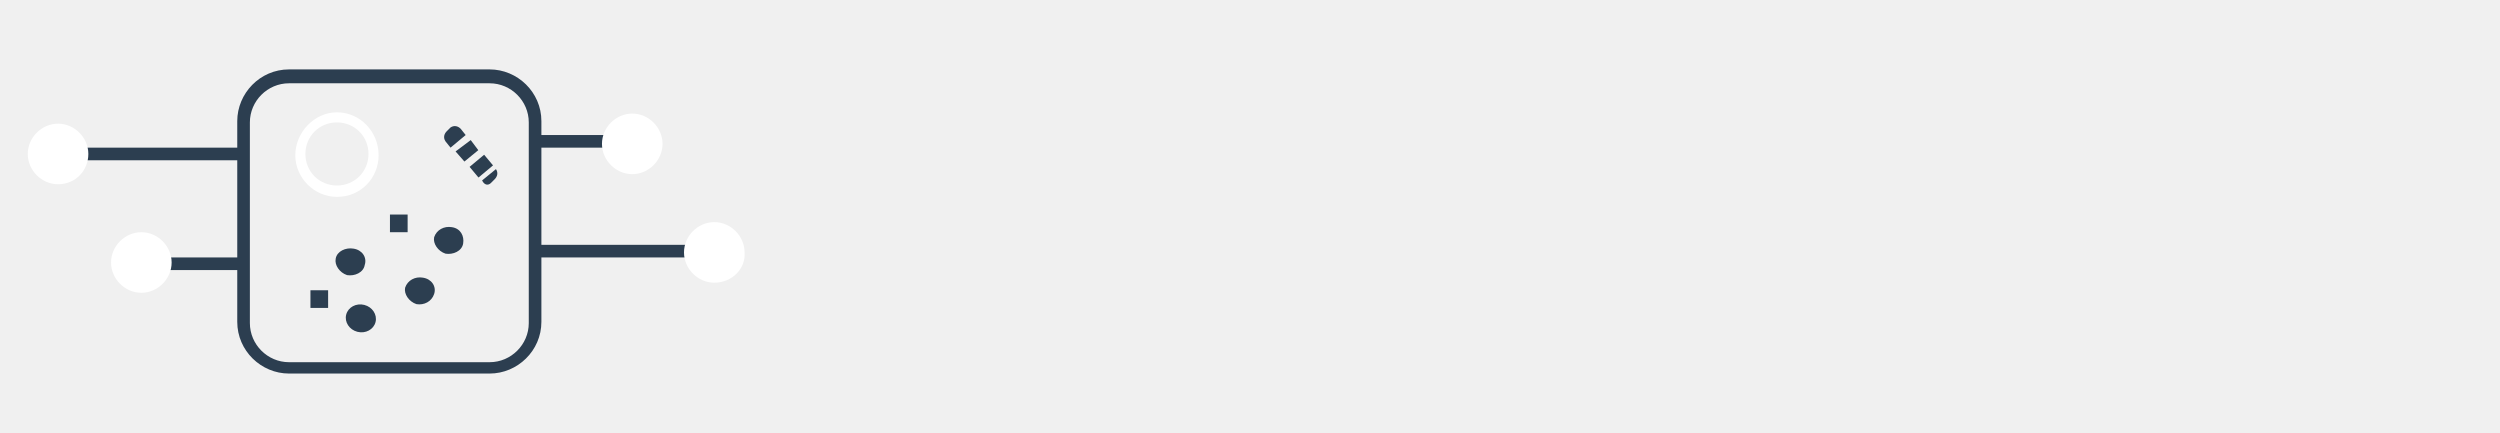
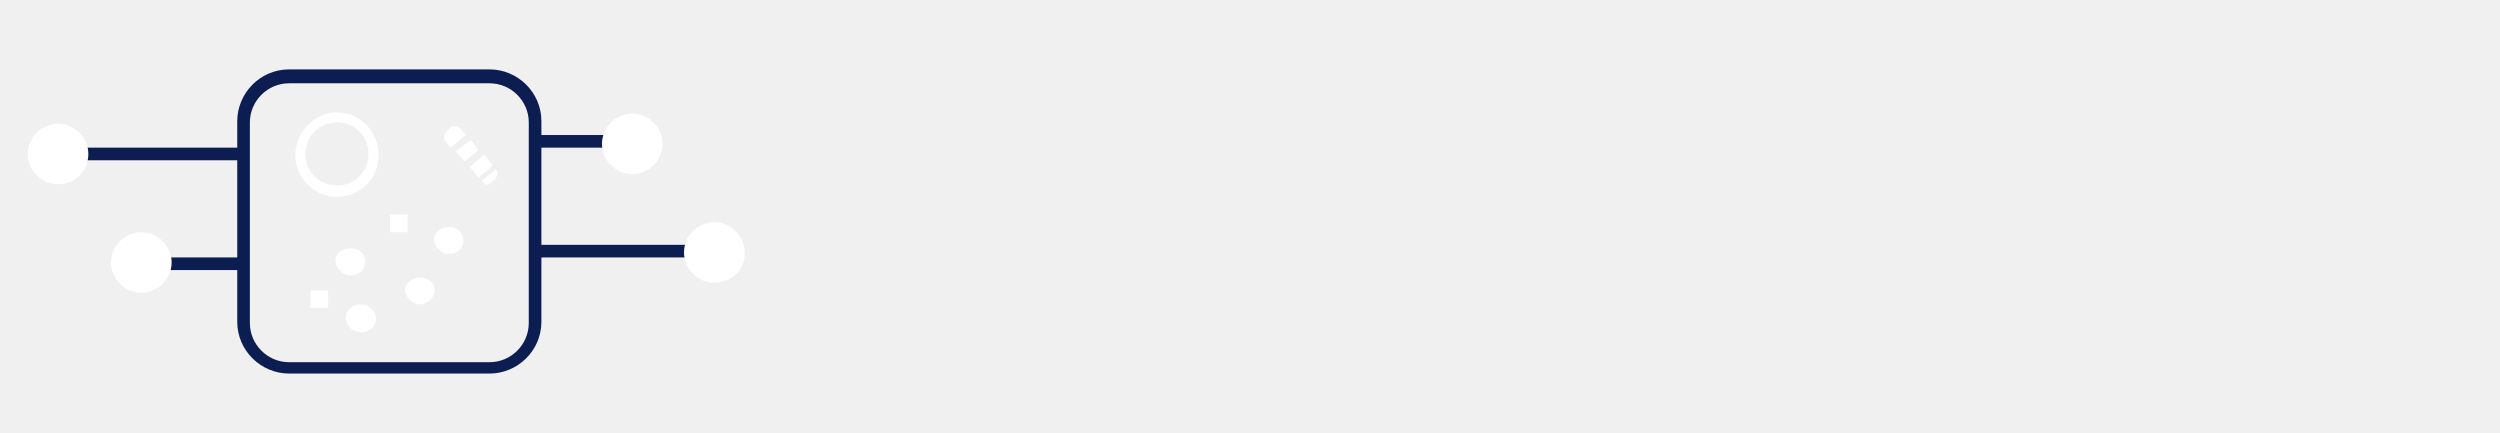
<svg xmlns="http://www.w3.org/2000/svg" version="1.1" id="Layer_1" x="0px" y="0px" viewBox="-1333 412.4 198.1 34.3" enable-background="new -1333 412.4 198.1 34.3" xml:space="preserve">
-   <path fill="#2C3E50" d="M-1294.2,442h-15.9c-2.2,0-4.1-1.8-4.1-4.1v-15.9c0-2.2,1.8-4.1,4.1-4.1h15.9c2.2,0,4.1,1.8,4.1,4.1v15.9  C-1290.1,440.2-1292,442-1294.2,442z M-1310.1,419c-1.7,0-3.1,1.4-3.1,3.1v15.9c0,1.7,1.4,3.1,3.1,3.1h15.9c1.7,0,3.1-1.4,3.1-3.1  v-15.9c0-1.7-1.4-3.1-3.1-3.1H-1310.1z" />
-   <path fill="#2C3E50" d="M-1304.1,433.4c-0.1,0.6-0.8,0.9-1.4,0.8c-0.6-0.2-1-0.8-0.9-1.3c0.1-0.6,0.8-0.9,1.4-0.8  C-1304.3,432.2-1303.9,432.8-1304.1,433.4z" />
-   <ellipse transform="matrix(0.2449 -0.9695 0.9695 0.2449 -1409.308 -934.1817)" fill="#2C3E50" cx="-1304.4" cy="437.7" rx="1.1" ry="1.2" />
-   <path fill="#2C3E50" d="M-1296.3,431.7c-0.1,0.6-0.8,0.9-1.4,0.8c-0.6-0.2-1-0.8-0.9-1.3c0.2-0.6,0.8-0.9,1.4-0.8  C-1296.5,430.5-1296.2,431.1-1296.3,431.7z" />
-   <path fill="#2C3E50" d="M-1298.6,435.7c-0.2,0.6-0.8,0.9-1.4,0.8c-0.6-0.2-1-0.8-0.9-1.3c0.2-0.6,0.8-0.9,1.4-0.8  C-1298.8,434.5-1298.4,435.1-1298.6,435.7z" />
-   <rect x="-1308.4" y="435.4" fill="#2C3E50" width="1.4" height="1.4" />
-   <rect x="-1302.1" y="429.4" fill="#2C3E50" width="1.4" height="1.4" />
+   <path fill="#0B1D51" d="M-1294.2,442h-15.9c-2.2,0-4.1-1.8-4.1-4.1v-15.9c0-2.2,1.8-4.1,4.1-4.1h15.9c2.2,0,4.1,1.8,4.1,4.1v15.9  C-1290.1,440.2-1292,442-1294.2,442z M-1310.1,419c-1.7,0-3.1,1.4-3.1,3.1v15.9c0,1.7,1.4,3.1,3.1,3.1h15.9c1.7,0,3.1-1.4,3.1-3.1  v-15.9c0-1.7-1.4-3.1-3.1-3.1H-1310.1z" />
+   <path fill="#ffffff" d="M-1304.1,433.4c-0.1,0.6-0.8,0.9-1.4,0.8c-0.6-0.2-1-0.8-0.9-1.3c0.1-0.6,0.8-0.9,1.4-0.8  C-1304.3,432.2-1303.9,432.8-1304.1,433.4z" />
+   <ellipse transform="matrix(0.2449 -0.9695 0.9695 0.2449 -1409.308 -934.1817)" fill="#ffffff" cx="-1304.4" cy="437.7" rx="1.1" ry="1.2" />
+   <path fill="#ffffff" d="M-1296.3,431.7c-0.1,0.6-0.8,0.9-1.4,0.8c-0.6-0.2-1-0.8-0.9-1.3c0.2-0.6,0.8-0.9,1.4-0.8  C-1296.5,430.5-1296.2,431.1-1296.3,431.7z" />
+   <path fill="#ffffff" d="M-1298.6,435.7c-0.2,0.6-0.8,0.9-1.4,0.8c-0.6-0.2-1-0.8-0.9-1.3c0.2-0.6,0.8-0.9,1.4-0.8  C-1298.8,434.5-1298.4,435.1-1298.6,435.7z" />
+   <rect x="-1308.4" y="435.4" fill="#ffffff" width="1.4" height="1.4" />
+   <rect x="-1302.1" y="429.4" fill="#ffffff" width="1.4" height="1.4" />
  <path fill="#ffffff" d="M-1306.3,428c-1.8,0-3.3-1.5-3.3-3.3c0-1.8,1.5-3.4,3.3-3.4c1.8,0,3.3,1.5,3.3,3.4  C-1303,426.5-1304.4,428-1306.3,428z M-1306.3,422.1c-1.4,0-2.5,1.1-2.5,2.5c0,1.4,1.1,2.5,2.5,2.5c1.4,0,2.5-1.1,2.5-2.5  C-1303.8,423.2-1304.9,422.1-1306.3,422.1z" />
-   <rect x="-1295.5" y="424.9" transform="matrix(-0.6413 -0.7673 0.7673 -0.6413 -2451.914 -295.0815)" fill="#2C3E50" width="1.1" height="1.5" />
-   <polygon fill="#2C3E50" points="-1296.2,425.2 -1295.1,424.3 -1295.7,423.5 -1296.9,424.4 " />
-   <path fill="#2C3E50" d="M-1294.1,426.9l0.3-0.3c0.2-0.2,0.3-0.5,0.1-0.8l-1.1,0.9C-1294.6,427.1-1294.3,427.1-1294.1,426.9z" />
-   <path fill="#2C3E50" d="M-1296.1,423.1l-0.4-0.5c-0.2-0.2-0.5-0.3-0.8-0.1l-0.3,0.3c-0.2,0.2-0.3,0.5-0.1,0.8l0.4,0.5L-1296.1,423.1  z" />
-   <rect x="-1291" y="423.1" fill="#2C3E50" width="7.5" height="1" />
+   <rect x="-1295.5" y="424.9" transform="matrix(-0.6413 -0.7673 0.7673 -0.6413 -2451.914 -295.0815)" fill="#ffffff" width="1.1" height="1.5" />
+   <polygon fill="#ffffff" points="-1296.2,425.2 -1295.1,424.3 -1295.7,423.5 -1296.9,424.4 " />
+   <path fill="#ffffff" d="M-1294.1,426.9l0.3-0.3c0.2-0.2,0.3-0.5,0.1-0.8l-1.1,0.9C-1294.6,427.1-1294.3,427.1-1294.1,426.9z" />
+   <path fill="#ffffff" d="M-1296.1,423.1l-0.4-0.5c-0.2-0.2-0.5-0.3-0.8-0.1l-0.3,0.3c-0.2,0.2-0.3,0.5-0.1,0.8l0.4,0.5L-1296.1,423.1  z" />
+   <rect x="-1291" y="423.1" fill="#0B1D51" width="7.5" height="1" />
  <circle fill="#ffffff" cx="-1282.9" cy="423.7" r="1.9" />
  <path fill="#ffffff" d="M-1282.9,426.2c-1.3,0-2.4-1.1-2.4-2.4c0-1.3,1.1-2.4,2.4-2.4c1.3,0,2.4,1.1,2.4,2.4  C-1280.5,425.1-1281.6,426.2-1282.9,426.2z M-1282.9,422.3c-0.8,0-1.4,0.6-1.4,1.4c0,0.8,0.6,1.4,1.4,1.4c0.8,0,1.4-0.6,1.4-1.4  C-1281.5,423-1282.1,422.3-1282.9,422.3z" />
-   <rect x="-1290.2" y="431.8" fill="#2C3E50" width="13.3" height="1" />
+   <rect x="-1290.2" y="431.8" fill="#0B1D51" width="13.3" height="1" />
  <circle fill="#ffffff" cx="-1276.4" cy="432.4" r="1.9" />
  <path fill="#ffffff" d="M-1276.4,434.8c-1.3,0-2.4-1.1-2.4-2.4c0-1.3,1.1-2.4,2.4-2.4s2.4,1.1,2.4,2.4  C-1273.9,433.7-1275,434.8-1276.4,434.8z M-1276.4,430.9c-0.8,0-1.4,0.6-1.4,1.4c0,0.8,0.6,1.4,1.4,1.4s1.4-0.6,1.4-1.4  C-1274.9,431.6-1275.6,430.9-1276.4,430.9z" />
-   <rect x="-1321.3" y="432.8" fill="#2C3E50" width="7.5" height="1" />
+   <rect x="-1321.3" y="432.8" fill="#0B1D51" width="7.5" height="1" />
  <circle fill="#ffffff" cx="-1321.8" cy="433.2" r="1.9" />
  <path fill="#ffffff" d="M-1321.8,435.6c-1.3,0-2.4-1.1-2.4-2.4c0-1.3,1.1-2.4,2.4-2.4s2.4,1.1,2.4,2.4  C-1319.4,434.5-1320.5,435.6-1321.8,435.6z M-1321.8,431.7c-0.8,0-1.4,0.6-1.4,1.4c0,0.8,0.6,1.4,1.4,1.4s1.4-0.6,1.4-1.4  C-1320.4,432.4-1321,431.7-1321.8,431.7z" />
-   <rect x="-1326.8" y="424.1" fill="#2C3E50" width="13.3" height="1" />
+   <rect x="-1326.8" y="424.1" fill="#0B1D51" width="13.3" height="1" />
  <circle fill="#ffffff" cx="-1328.4" cy="424.5" r="1.9" />
  <path fill="#ffffff" d="M-1328.4,427c-1.3,0-2.4-1.1-2.4-2.4c0-1.3,1.1-2.4,2.4-2.4s2.4,1.1,2.4,2.4  C-1326,425.9-1327,427-1328.4,427z M-1328.4,423.1c-0.8,0-1.4,0.6-1.4,1.4c0,0.8,0.6,1.4,1.4,1.4c0.8,0,1.4-0.6,1.4-1.4  C-1327,423.8-1327.6,423.1-1328.4,423.1z" />
  <g>
</g>
</svg>
